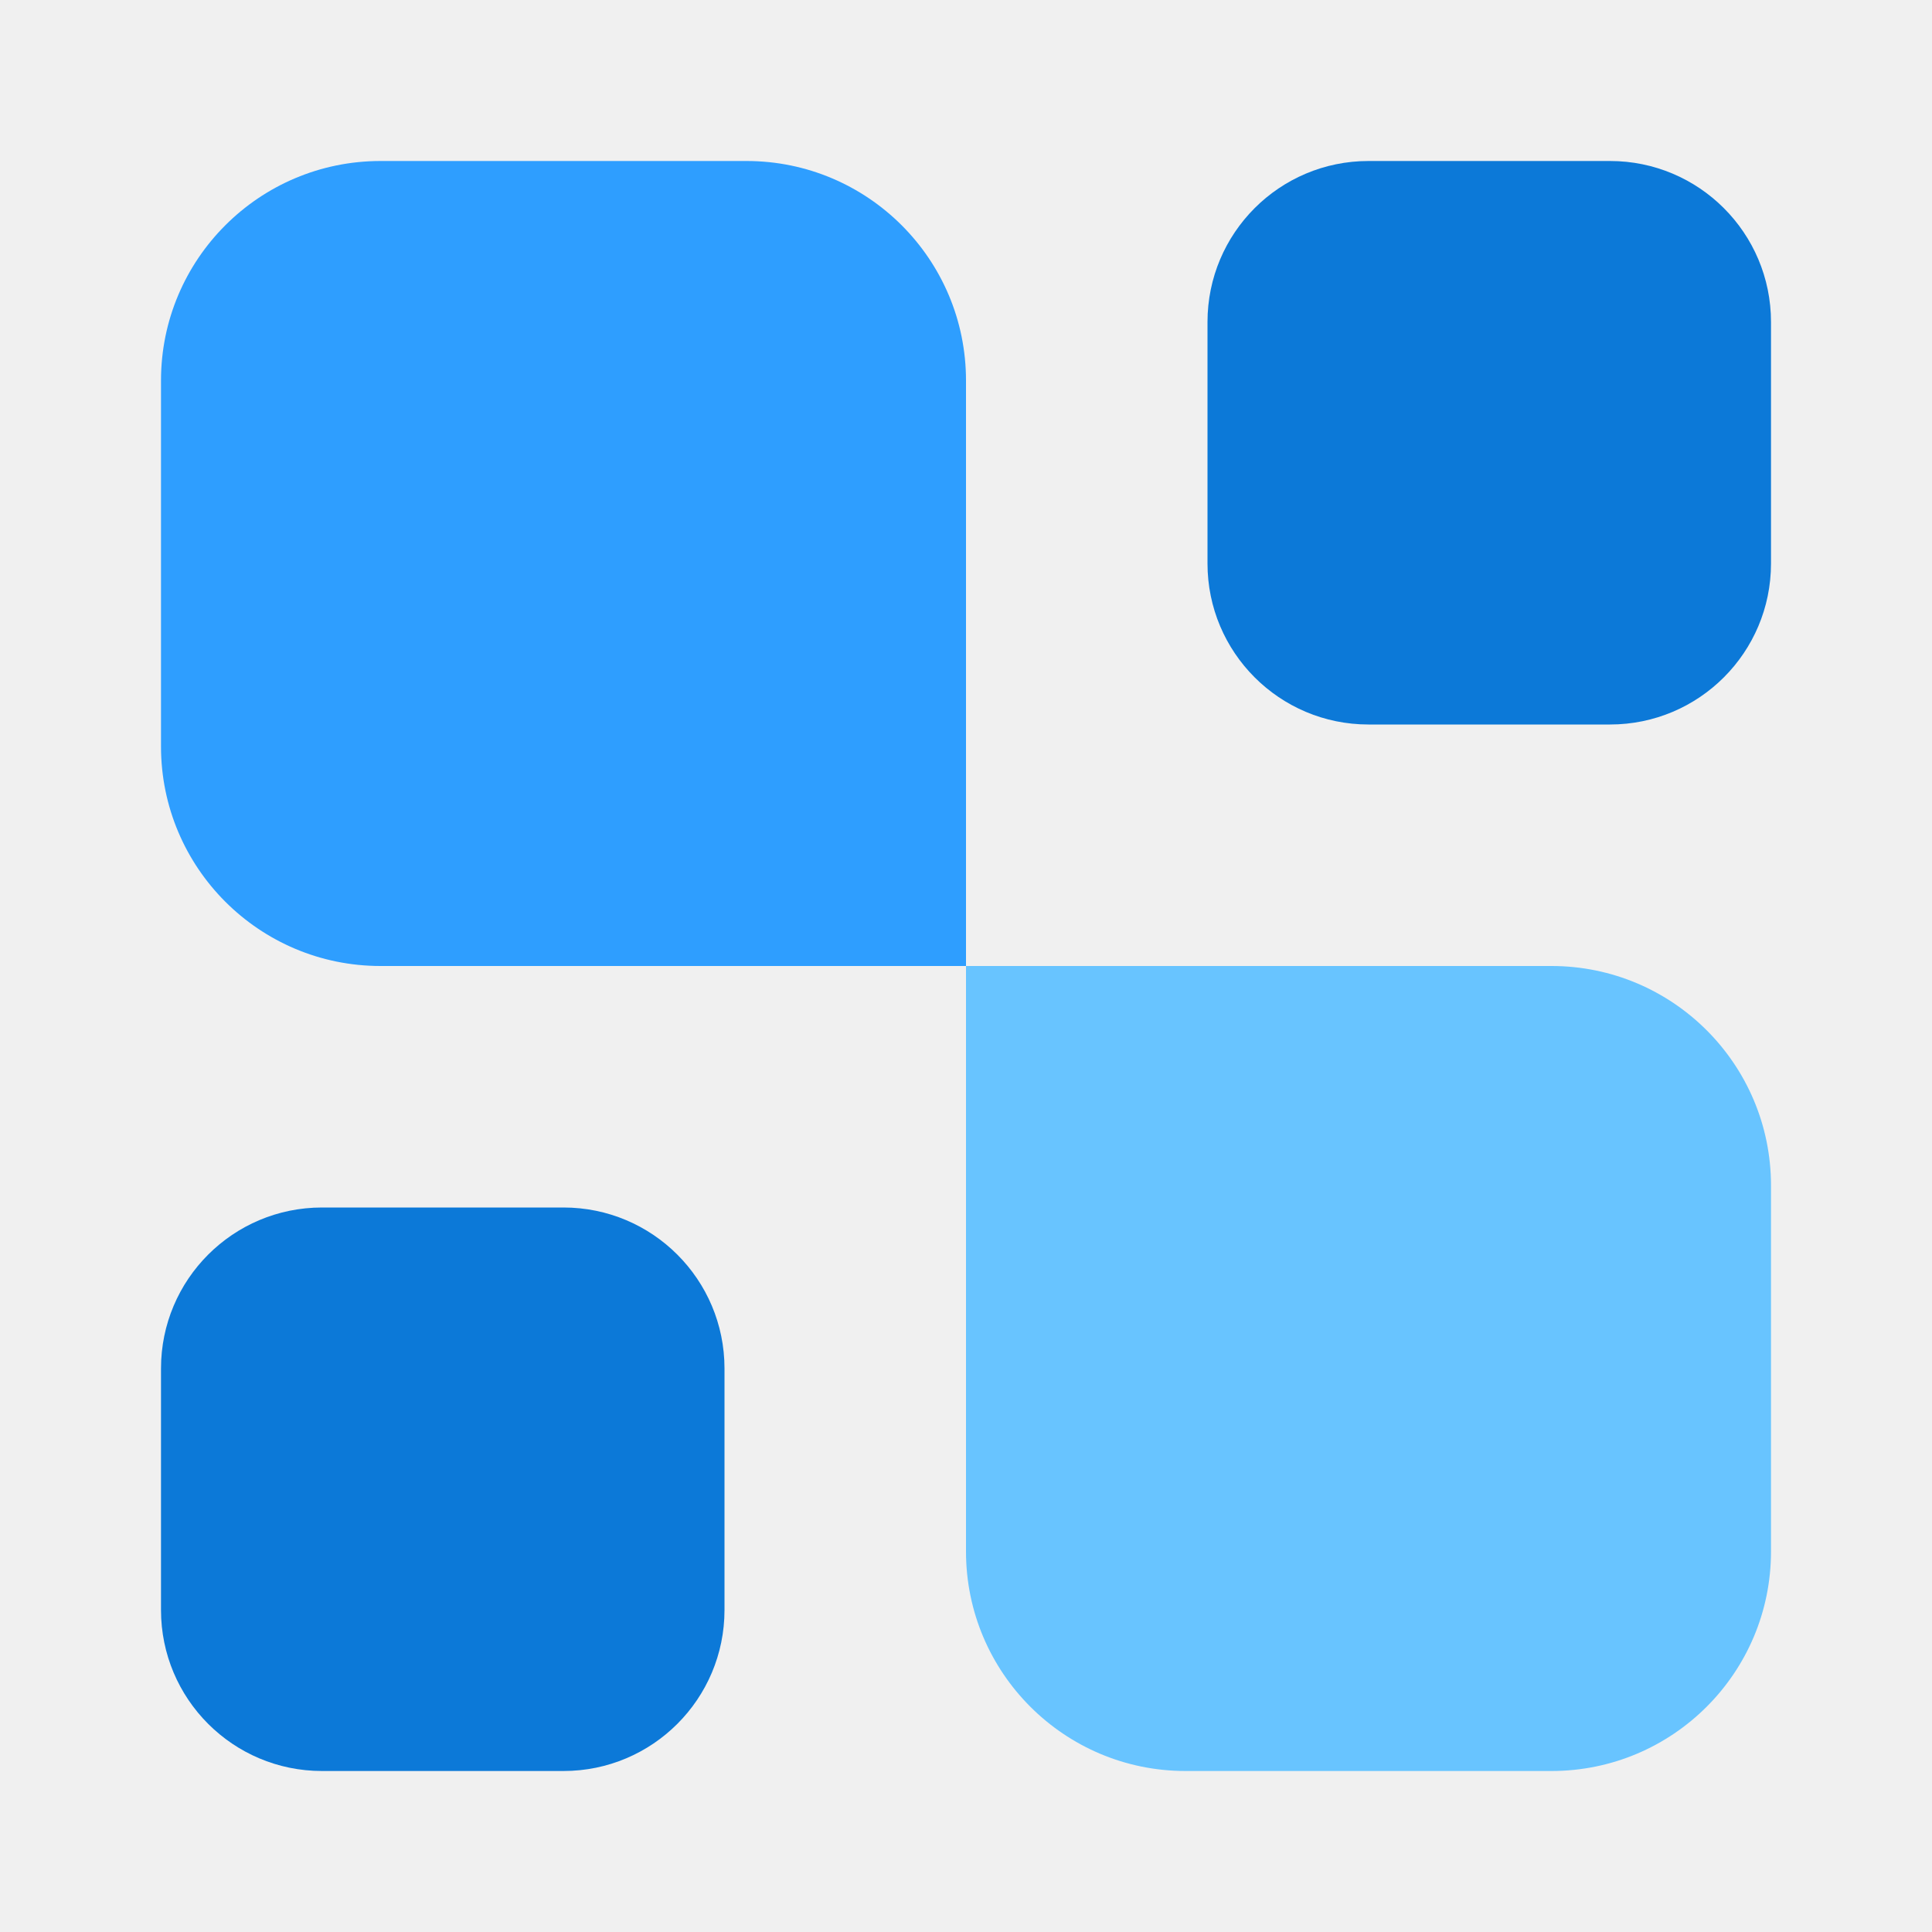
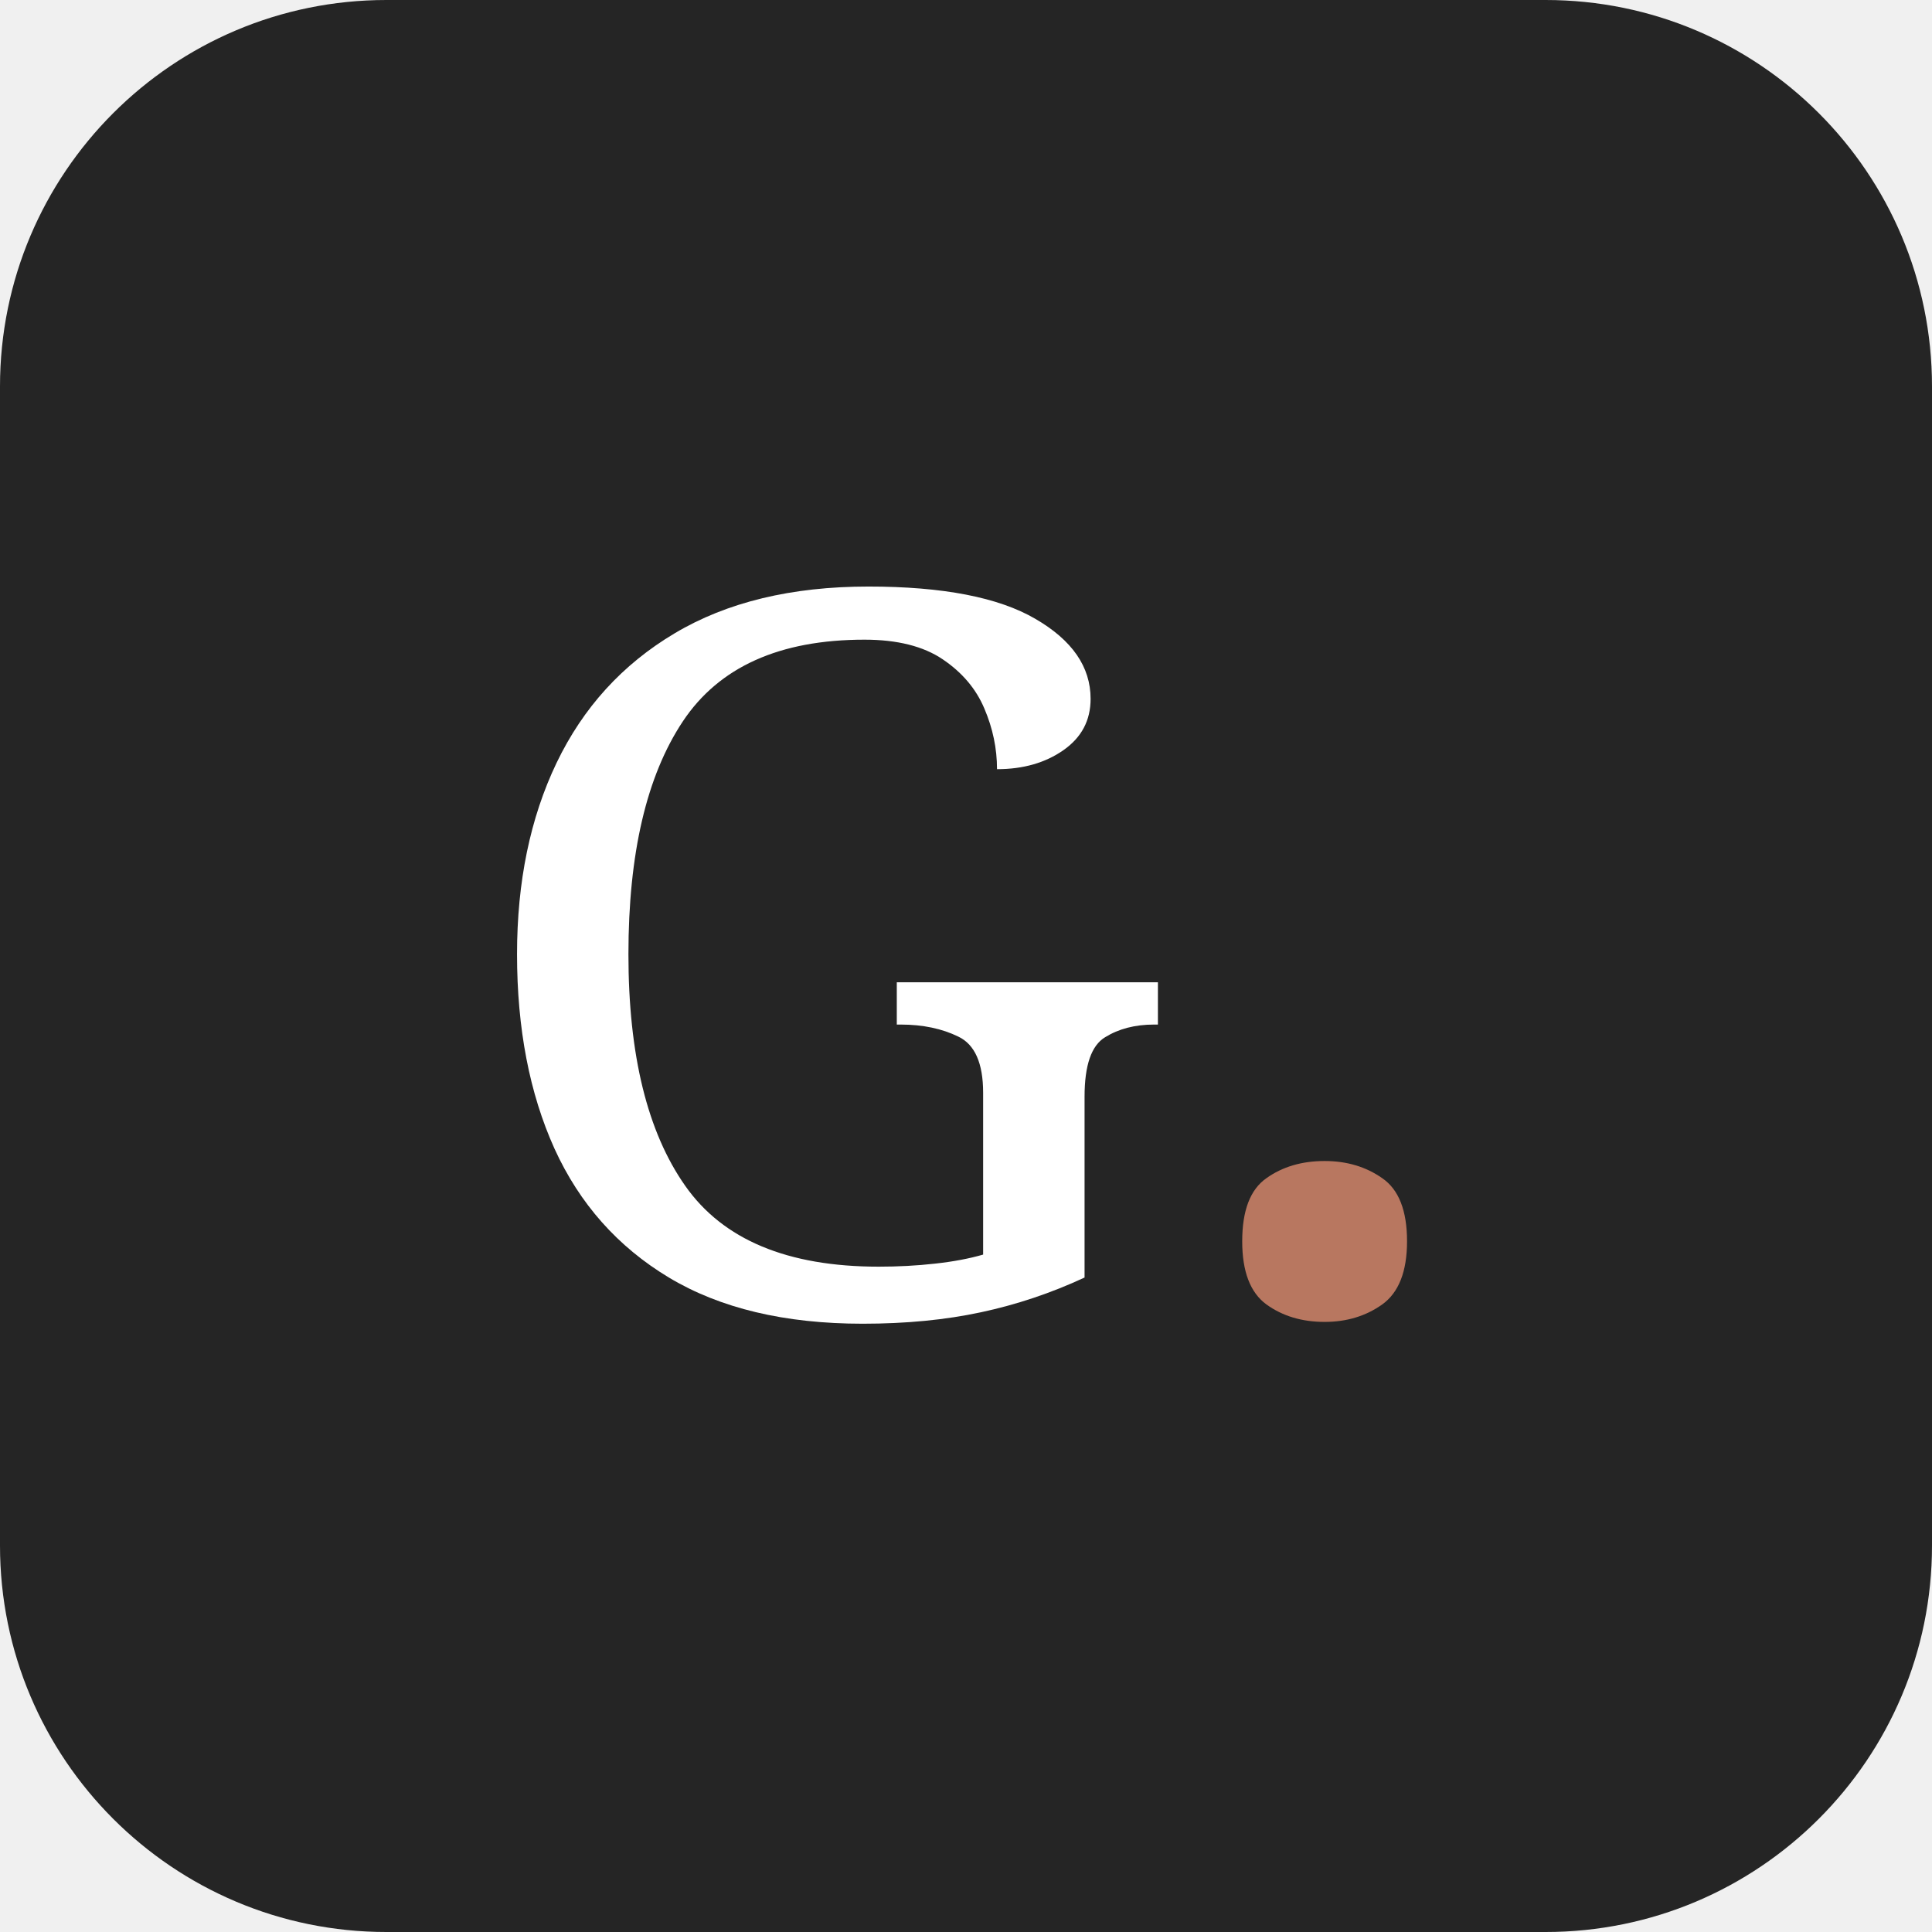
- <svg xmlns="http://www.w3.org/2000/svg" width="24" height="24" viewBox="0 0 24 24" fill="none">
-   <path d="M22 19.273C22 20.779 20.779 22 19.273 22H14.727C13.221 22 12 20.779 12 19.273V12H19.273C20.779 12 22 13.221 22 14.727V19.273Z" fill="#68C4FF" />
-   <path d="M20 2C21.105 2 22 2.895 22 4V7C22 8.105 21.105 9 20 9H17C15.895 9 15 8.105 15 7V4C15 2.895 15.895 2 17 2H20Z" fill="#0C79D8" />
-   <path d="M7 15C8.105 15 9 15.895 9 17V20C9 21.105 8.105 22 7 22H4C2.895 22 2 21.105 2 20V17C2 15.895 2.895 15 4 15H7Z" fill="#0C79D8" />
-   <path d="M12 12H4.727C3.221 12 2 10.779 2 9.273V4.727C2 3.221 3.221 2 4.727 2H9.273C10.779 2 12 3.221 12 4.727V12Z" fill="#2E9EFF" />
+ <svg xmlns="http://www.w3.org/2000/svg" viewBox="0 0 100 100" width="100" height="100">
+   <rect width="100" height="100" rx="20" fill="#252525" />
+   <text x="50" y="68" font-family="'Marcellus', 'Georgia', serif" font-size="52" font-weight="400" fill="#FFFFFF" text-anchor="middle">
+     G<tspan fill="#b87760" font-weight="700">.</tspan>
+   </text>
</svg>
